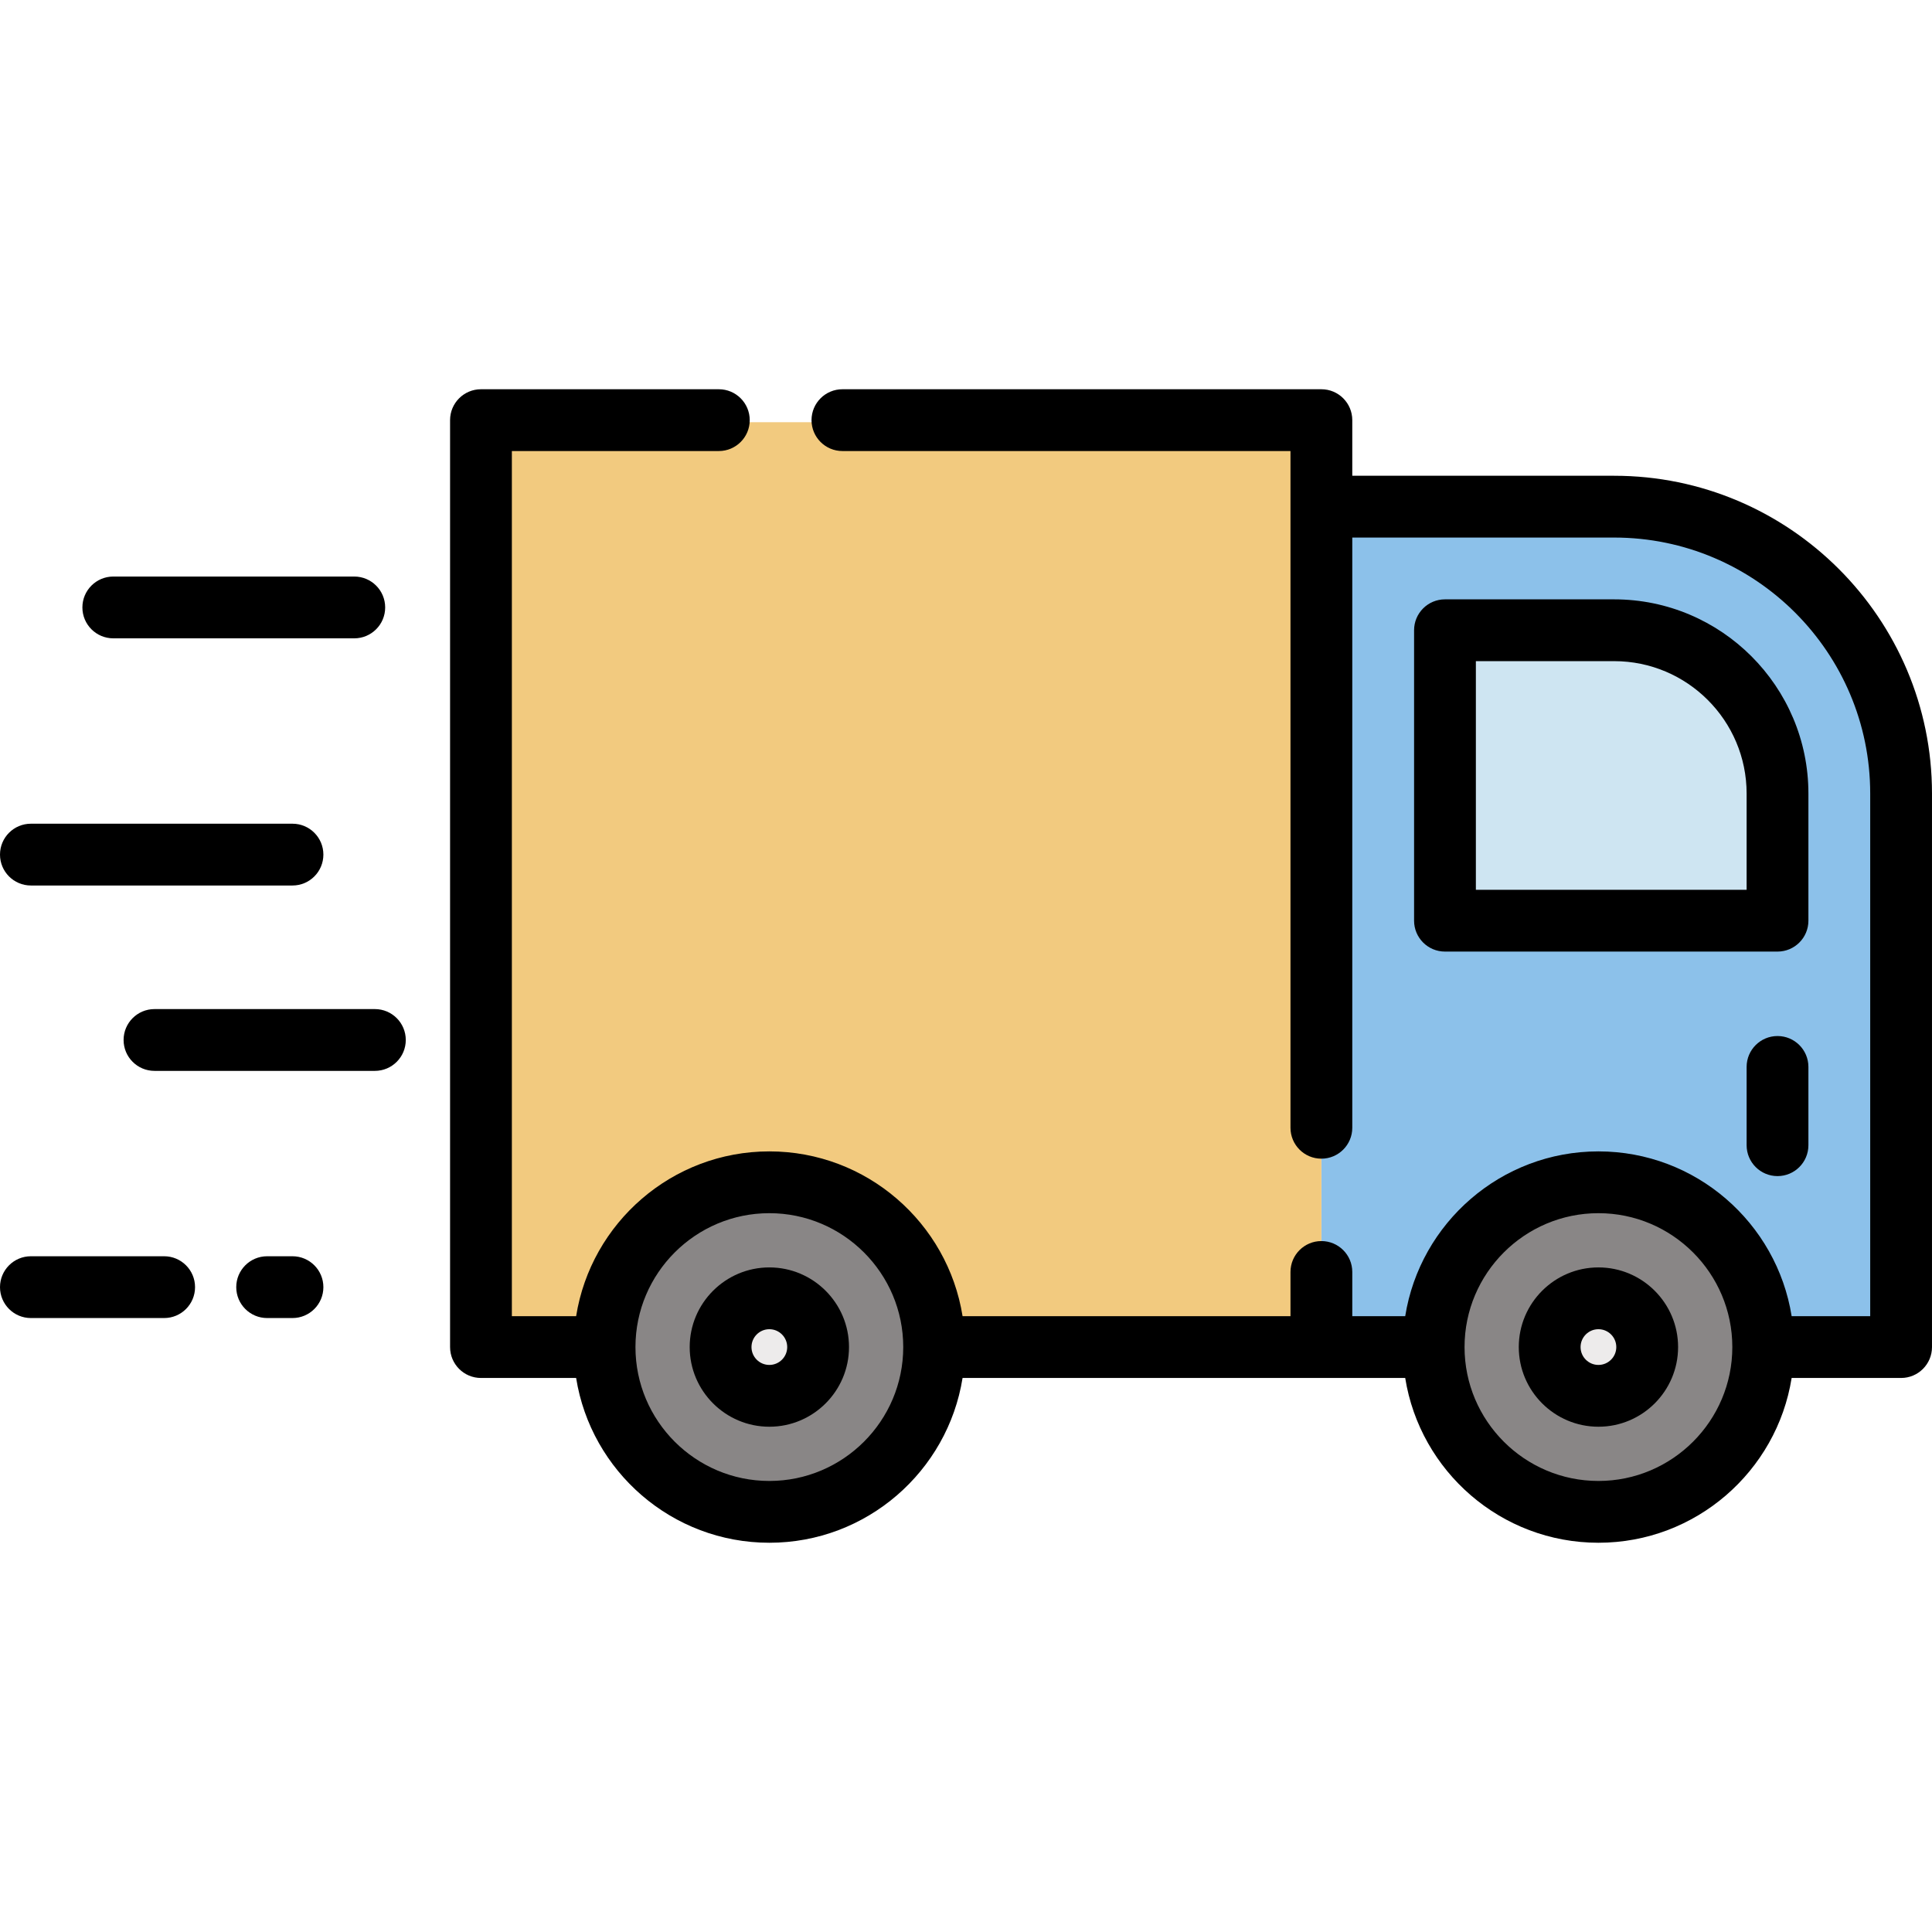
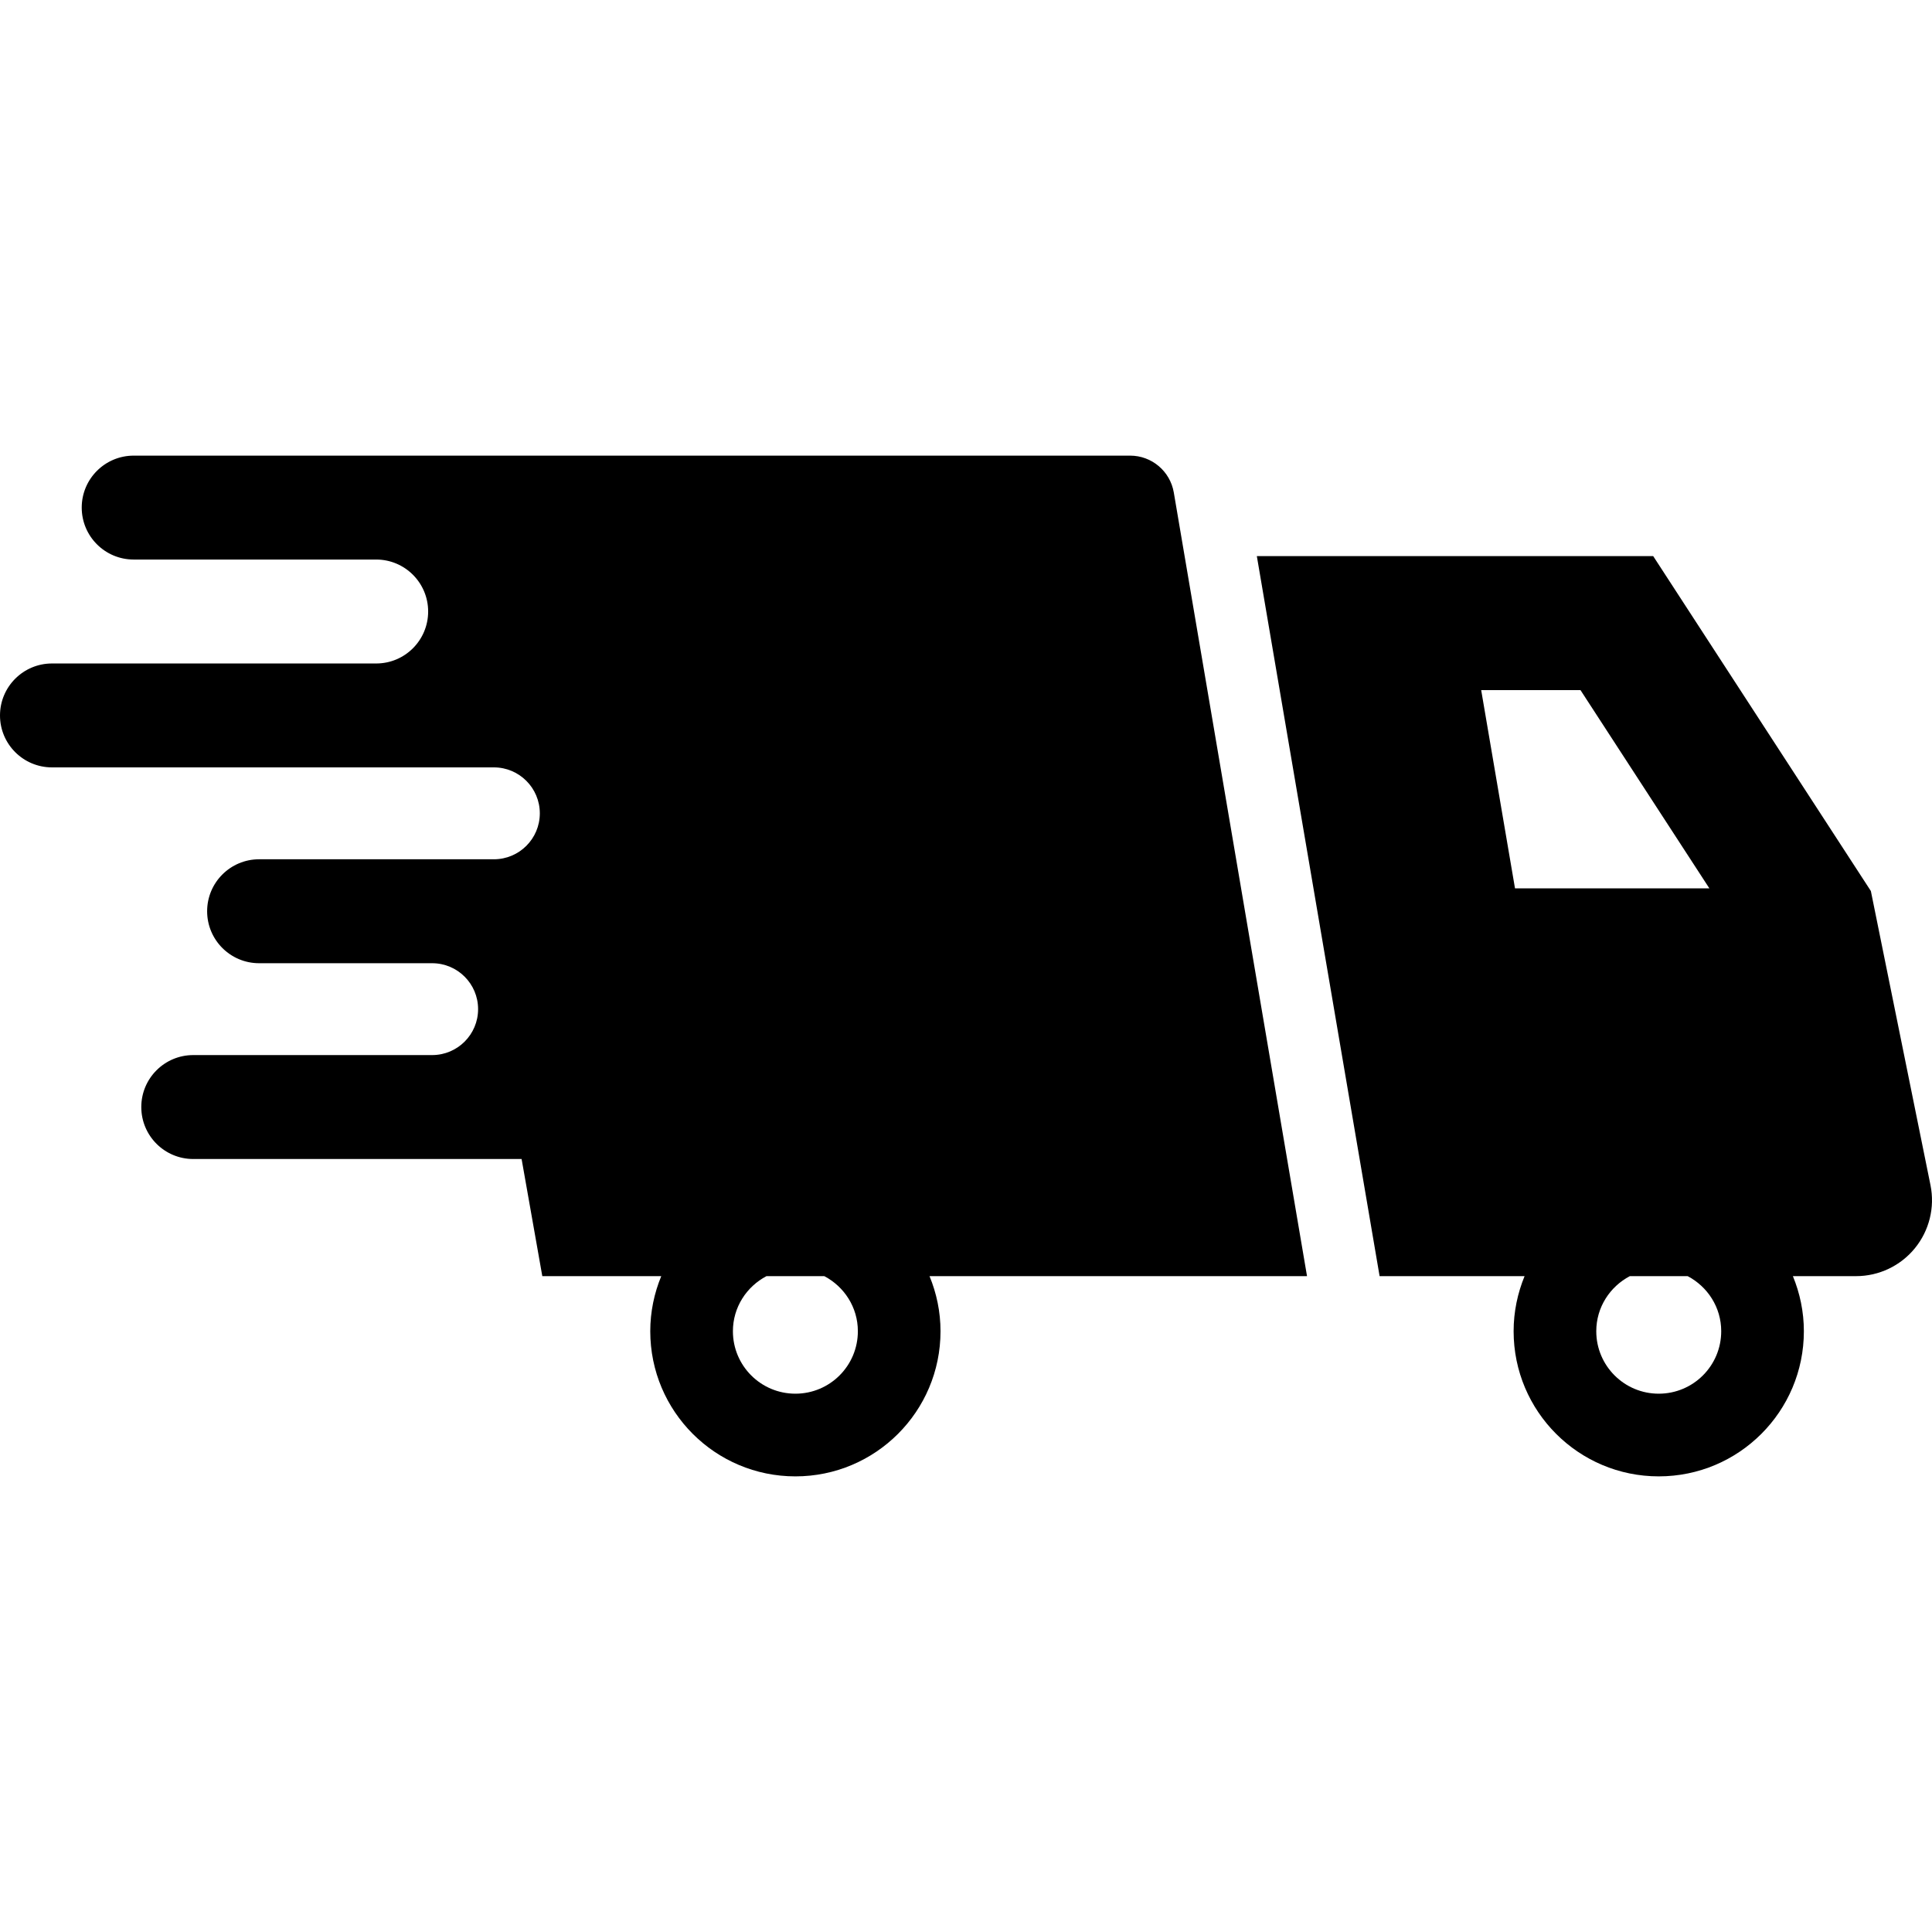
- <svg xmlns="http://www.w3.org/2000/svg" height="800px" width="800px" version="1.1" id="Layer_1" viewBox="0 0 511.999 511.999" xml:space="preserve">
-   <path style="fill:#8CC1EA;" d="M379.931,357.533h-29.75V134.815h77.591c42,0,76.041,34.041,76.041,76.03v146.688h-36.541" />
-   <polyline style="fill:#F2CA7F;" points="160.215,357.533 127.462,357.533 127.462,111.888 350.18,111.888 350.18,134.815   350.18,357.533 247.555,357.533 " />
-   <circle style="fill:#898686;" cx="203.885" cy="357.538" r="43.67" />
-   <circle style="fill:#EDEBEB;" cx="203.885" cy="357.538" r="12.922" />
-   <circle style="fill:#898686;" cx="423.601" cy="357.538" r="43.67" />
-   <path style="fill:#CEE5F2;" d="M471.059,244.536v-33.692c0-23.862-19.419-43.277-43.288-43.277h-44.838v76.969H471.059z" />
-   <circle style="fill:#EDEBEB;" cx="423.601" cy="357.538" r="12.922" />
-   <path d="M30.023,169.165h63.864c4.522,0,8.188-3.666,8.188-8.188s-3.666-8.188-8.188-8.188H30.023c-4.522,0-8.188,3.666-8.188,8.188  S25.501,169.165,30.023,169.165z" />
-   <path d="M99.346,267.417H40.941c-4.522,0-8.188,3.666-8.188,8.188c0,4.522,3.666,8.188,8.188,8.188h58.406  c4.522,0,8.188-3.666,8.188-8.188C107.535,271.083,103.868,267.417,99.346,267.417z" />
-   <path d="M8.188,234.667h69.323c4.522,0,8.188-3.666,8.188-8.188c0-4.522-3.666-8.188-8.188-8.188H8.188  c-4.522,0-8.188,3.666-8.188,8.188C0,231.001,3.666,234.667,8.188,234.667z" />
-   <path d="M77.511,332.919h-6.715c-4.522,0-8.188,3.666-8.188,8.188s3.666,8.188,8.188,8.188h6.715c4.522,0,8.188-3.666,8.188-8.188  S82.033,332.919,77.511,332.919z" />
-   <path d="M43.502,332.919H8.188c-4.522,0-8.188,3.666-8.188,8.188s3.666,8.188,8.188,8.188h35.314c4.522,0,8.188-3.666,8.188-8.188  S48.024,332.919,43.502,332.919z" />
-   <path d="M427.771,126.081h-69.403v-14.739c0-4.522-3.666-8.188-8.188-8.188h-126.93c-4.522,0-8.188,3.666-8.188,8.188  s3.666,8.188,8.188,8.188h118.741v179.341c0,4.522,3.666,8.188,8.188,8.188c4.522,0,8.188-3.666,8.188-8.188V142.457h69.403  c37.414,0,67.853,30.434,67.853,67.842v138.5h-20.818c-3.938-24.717-25.397-43.67-51.205-43.67s-47.267,18.953-51.205,43.67h-14.027  v-11.716c0-4.522-3.666-8.188-8.188-8.188c-4.522,0-8.188,3.666-8.188,8.188v11.716h-86.901  c-3.938-24.717-25.397-43.67-51.205-43.67s-47.268,18.953-51.205,43.67H135.65V119.53h54.848c4.522,0,8.188-3.666,8.188-8.188  c0-4.522-3.666-8.188-8.188-8.188h-63.036c-4.522,0-8.188,3.666-8.188,8.188v245.645c0,4.522,3.666,8.188,8.188,8.188h25.217  c3.938,24.717,25.397,43.67,51.205,43.67s47.268-18.953,51.205-43.67h117.304c3.938,24.717,25.397,43.67,51.205,43.67  s47.267-18.953,51.205-43.67h29.006c4.522,0,8.188-3.666,8.188-8.188V210.299C512,163.861,474.215,126.081,427.771,126.081z   M203.885,392.469c-19.564,0-35.482-15.917-35.482-35.482s15.918-35.482,35.482-35.482s35.482,15.917,35.482,35.482  S223.449,392.469,203.885,392.469z M423.601,392.469c-19.562,0-35.478-15.913-35.482-35.475c0-0.002,0-0.004,0-0.007  s0-0.004,0-0.007c0.004-19.562,15.92-35.475,35.482-35.475c19.564,0,35.482,15.917,35.482,35.482S443.165,392.469,423.601,392.469z" />
-   <path d="M479.247,210.299c0-28.378-23.092-51.465-51.476-51.465h-44.838c-4.522,0-8.188,3.666-8.188,8.188v76.969  c0,4.522,3.666,8.188,8.188,8.188h88.126c4.522,0,8.188-3.666,8.188-8.188V210.299z M462.871,235.802h-71.75V175.21h36.65  c19.355,0,35.1,15.741,35.1,35.089V235.802z" />
-   <path d="M203.885,335.877c-11.64,0-21.11,9.47-21.11,21.11s9.47,21.11,21.11,21.11s21.11-9.47,21.11-21.11  S215.525,335.877,203.885,335.877z M203.885,361.721c-2.61,0-4.734-2.123-4.734-4.734s2.123-4.734,4.734-4.734  c2.61,0,4.734,2.123,4.734,4.734S206.496,361.721,203.885,361.721z" />
-   <path d="M423.601,335.877c-11.64,0-21.11,9.47-21.11,21.11s9.47,21.11,21.11,21.11s21.11-9.47,21.11-21.11  S435.241,335.877,423.601,335.877z M423.601,361.721c-2.61,0-4.734-2.123-4.734-4.734s2.123-4.734,4.734-4.734  s4.734,2.123,4.734,4.734S426.21,361.721,423.601,361.721z" />
-   <path d="M471.059,274.559c-4.522,0-8.188,3.666-8.188,8.188v20.743c0,4.522,3.666,8.188,8.188,8.188s8.188-3.666,8.188-8.188  v-20.743C479.247,278.225,475.581,274.559,471.059,274.559z" />
+ <svg xmlns="http://www.w3.org/2000/svg" height="800px" width="800px" version="1.1" id="_x32_" viewBox="0 0 512 512" xml:space="preserve">
+   <style type="text/css">
+ 	.st0{fill:#000000;}
+ </style>
+   <g>
+     <path class="st0" d="M311.069,130.515c-0.963-5.641-5.851-9.768-11.578-9.768H35.43c-7.61,0-13.772,6.169-13.772,13.765   c0,7.61,6.162,13.772,13.772,13.772h64.263c7.61,0,13.772,6.17,13.772,13.773c0,7.603-6.162,13.772-13.772,13.772H13.772   C6.169,175.829,0,181.998,0,189.601c0,7.603,6.169,13.764,13.772,13.764h117.114c6.72,0,12.172,5.46,12.172,12.18   c0,6.72-5.452,12.172-12.172,12.172H68.665c-7.61,0-13.772,6.17-13.772,13.773c0,7.602,6.162,13.772,13.772,13.772h45.857   c6.726,0,12.179,5.452,12.179,12.172c0,6.719-5.453,12.172-12.179,12.172H51.215c-7.61,0-13.772,6.169-13.772,13.772   c0,7.603,6.162,13.772,13.772,13.772h87.014l5.488,31.042h31.52c-1.854,4.504-2.911,9.421-2.911,14.598   c0,21.245,17.218,38.464,38.464,38.464c21.237,0,38.456-17.219,38.456-38.464c0-5.177-1.057-10.094-2.911-14.598h100.04   L311.069,130.515z M227.342,352.789c0,9.146-7.407,16.553-16.553,16.553c-9.152,0-16.56-7.407-16.56-16.553   c0-6.364,3.627-11.824,8.892-14.598h15.329C223.714,340.965,227.342,346.424,227.342,352.789z" />
+     <path class="st0" d="M511.598,314.072l-15.799-77.941l-57.689-88.759H333.074l32.534,190.819h38.42   c-1.846,4.504-2.904,9.421-2.904,14.598c0,21.245,17.219,38.464,38.456,38.464c21.246,0,38.464-17.219,38.464-38.464   c0-5.177-1.057-10.094-2.91-14.598h16.741c6.039,0,11.759-2.708,15.582-7.386C511.273,326.136,512.8,319.988,511.598,314.072z    M392.529,182.882h26.314l34.162,52.547h-51.512L392.529,182.882z M456.14,352.789c0,9.146-7.407,16.553-16.56,16.553   c-9.138,0-16.552-7.407-16.552-16.553c0-6.364,3.635-11.824,8.892-14.598h15.329C452.513,340.965,456.14,346.424,456.14,352.789z" />
+   </g>
</svg>
